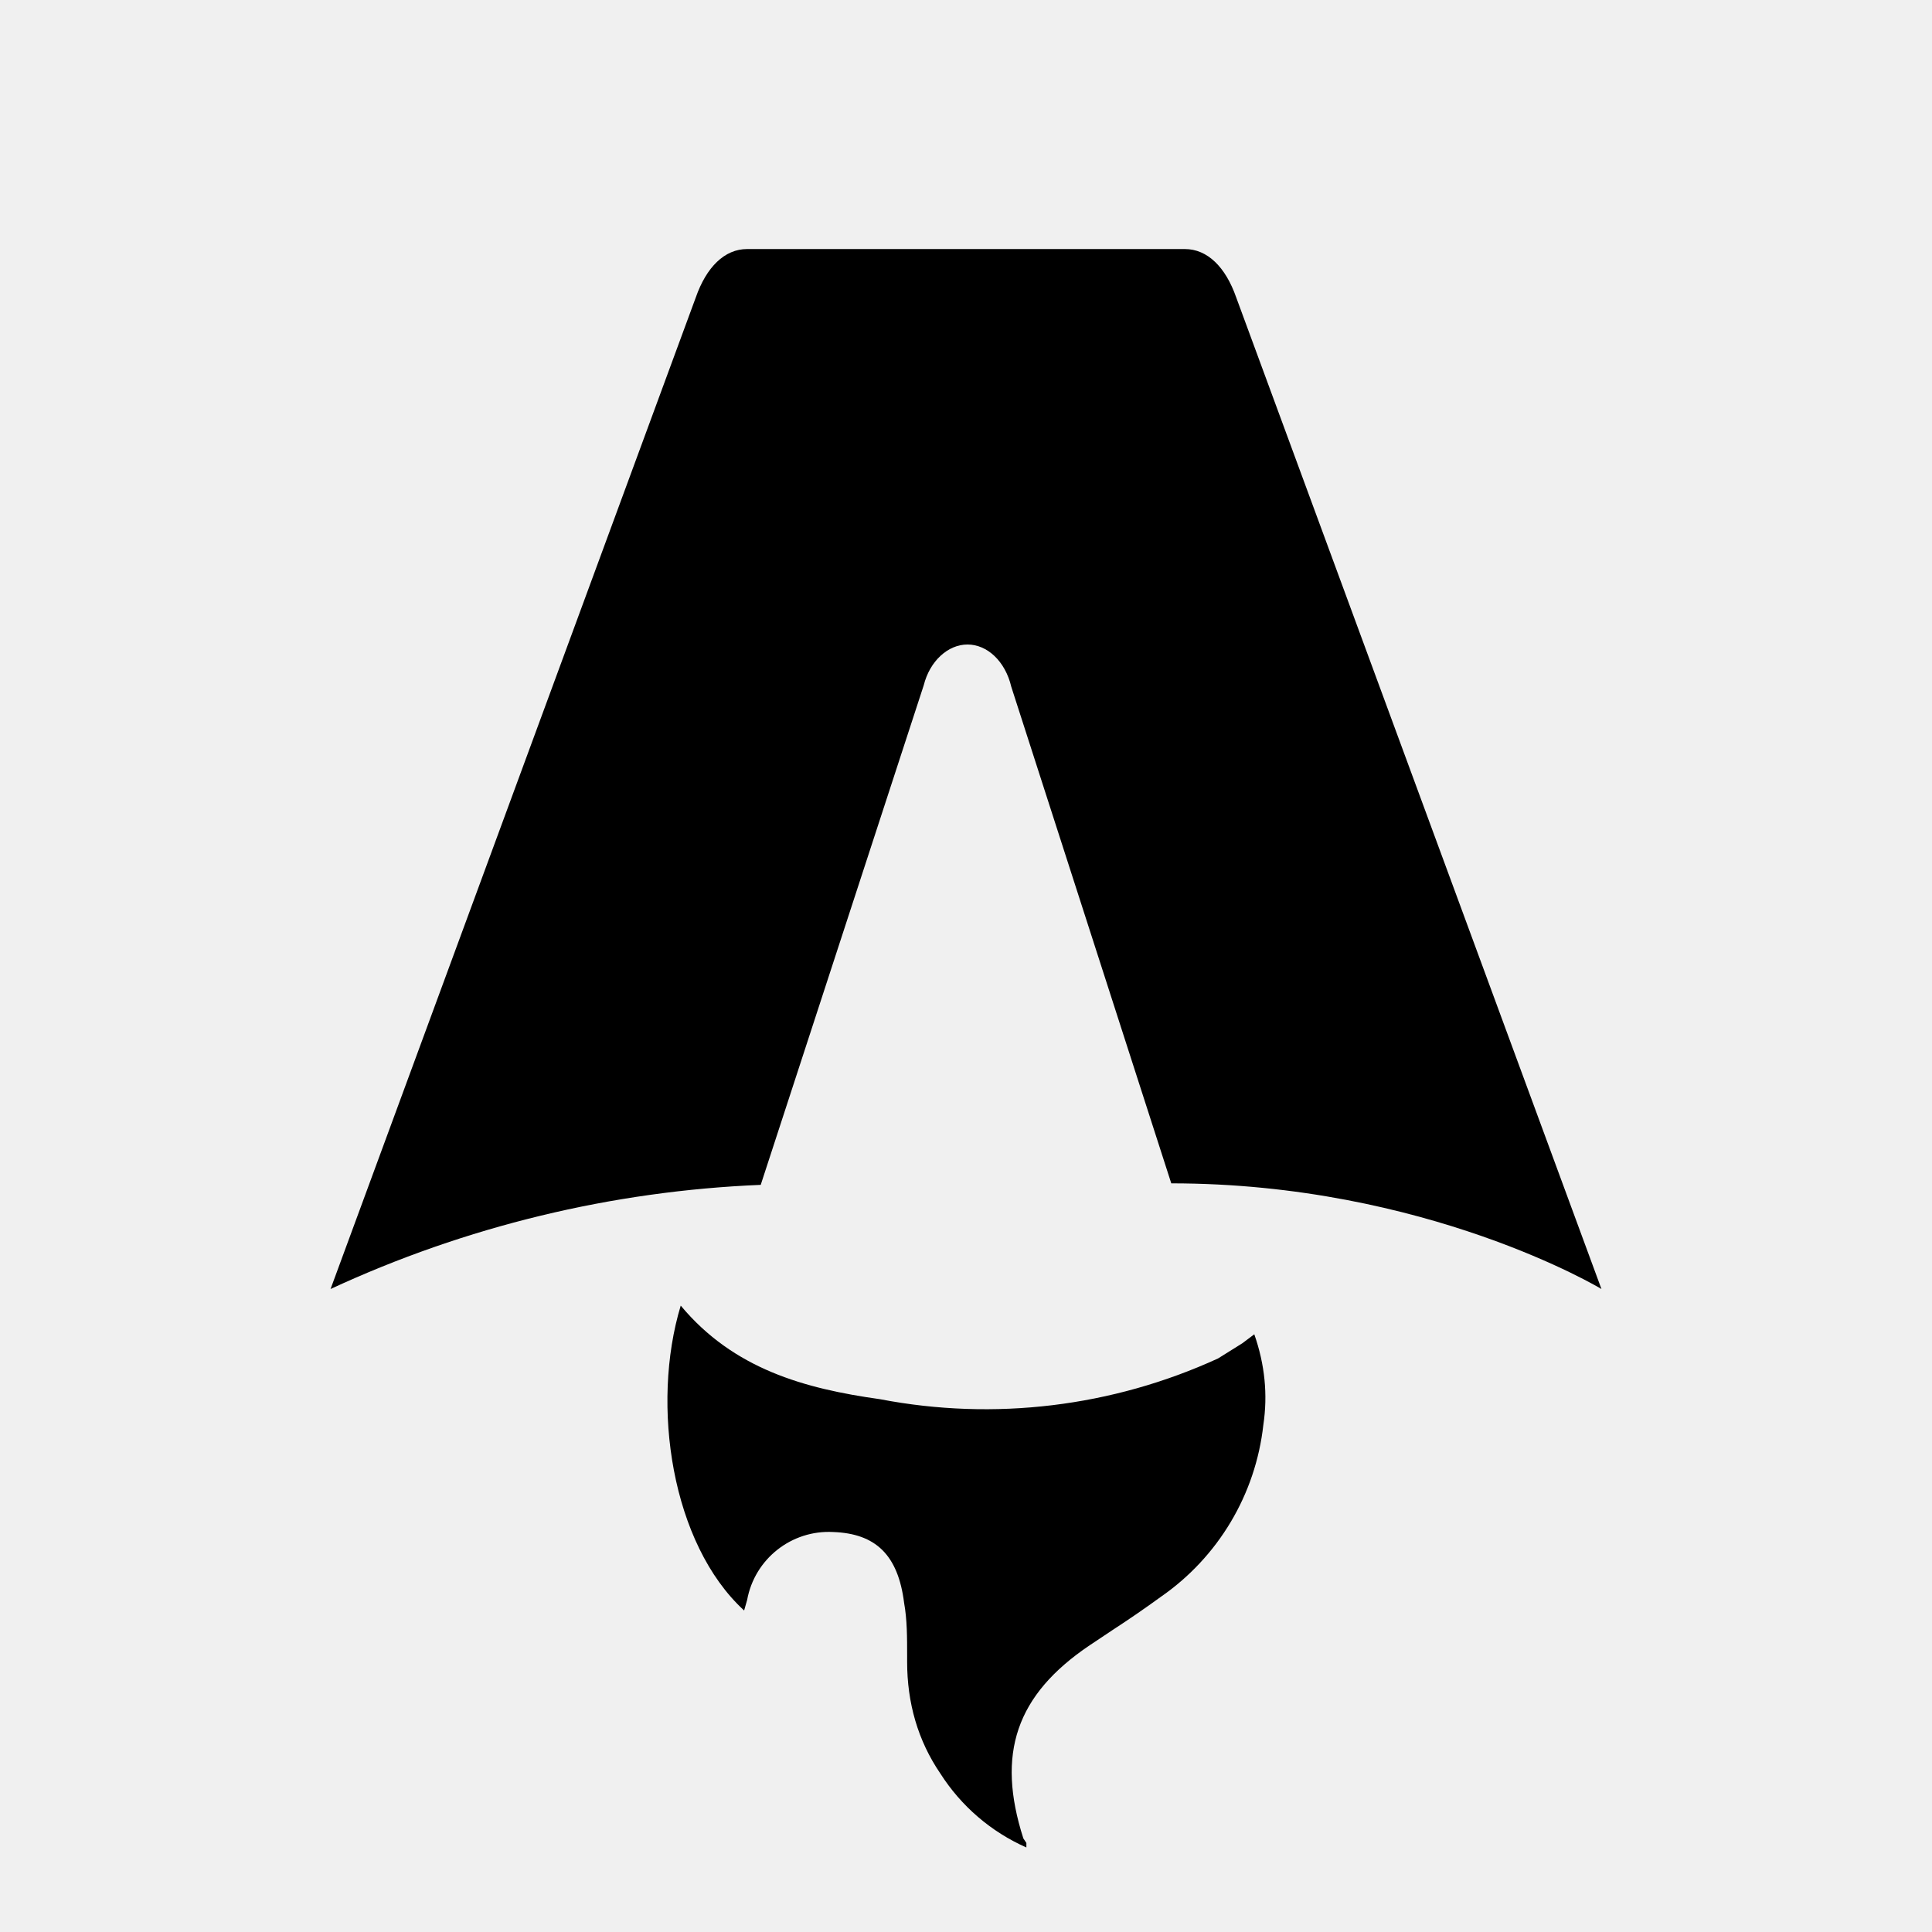
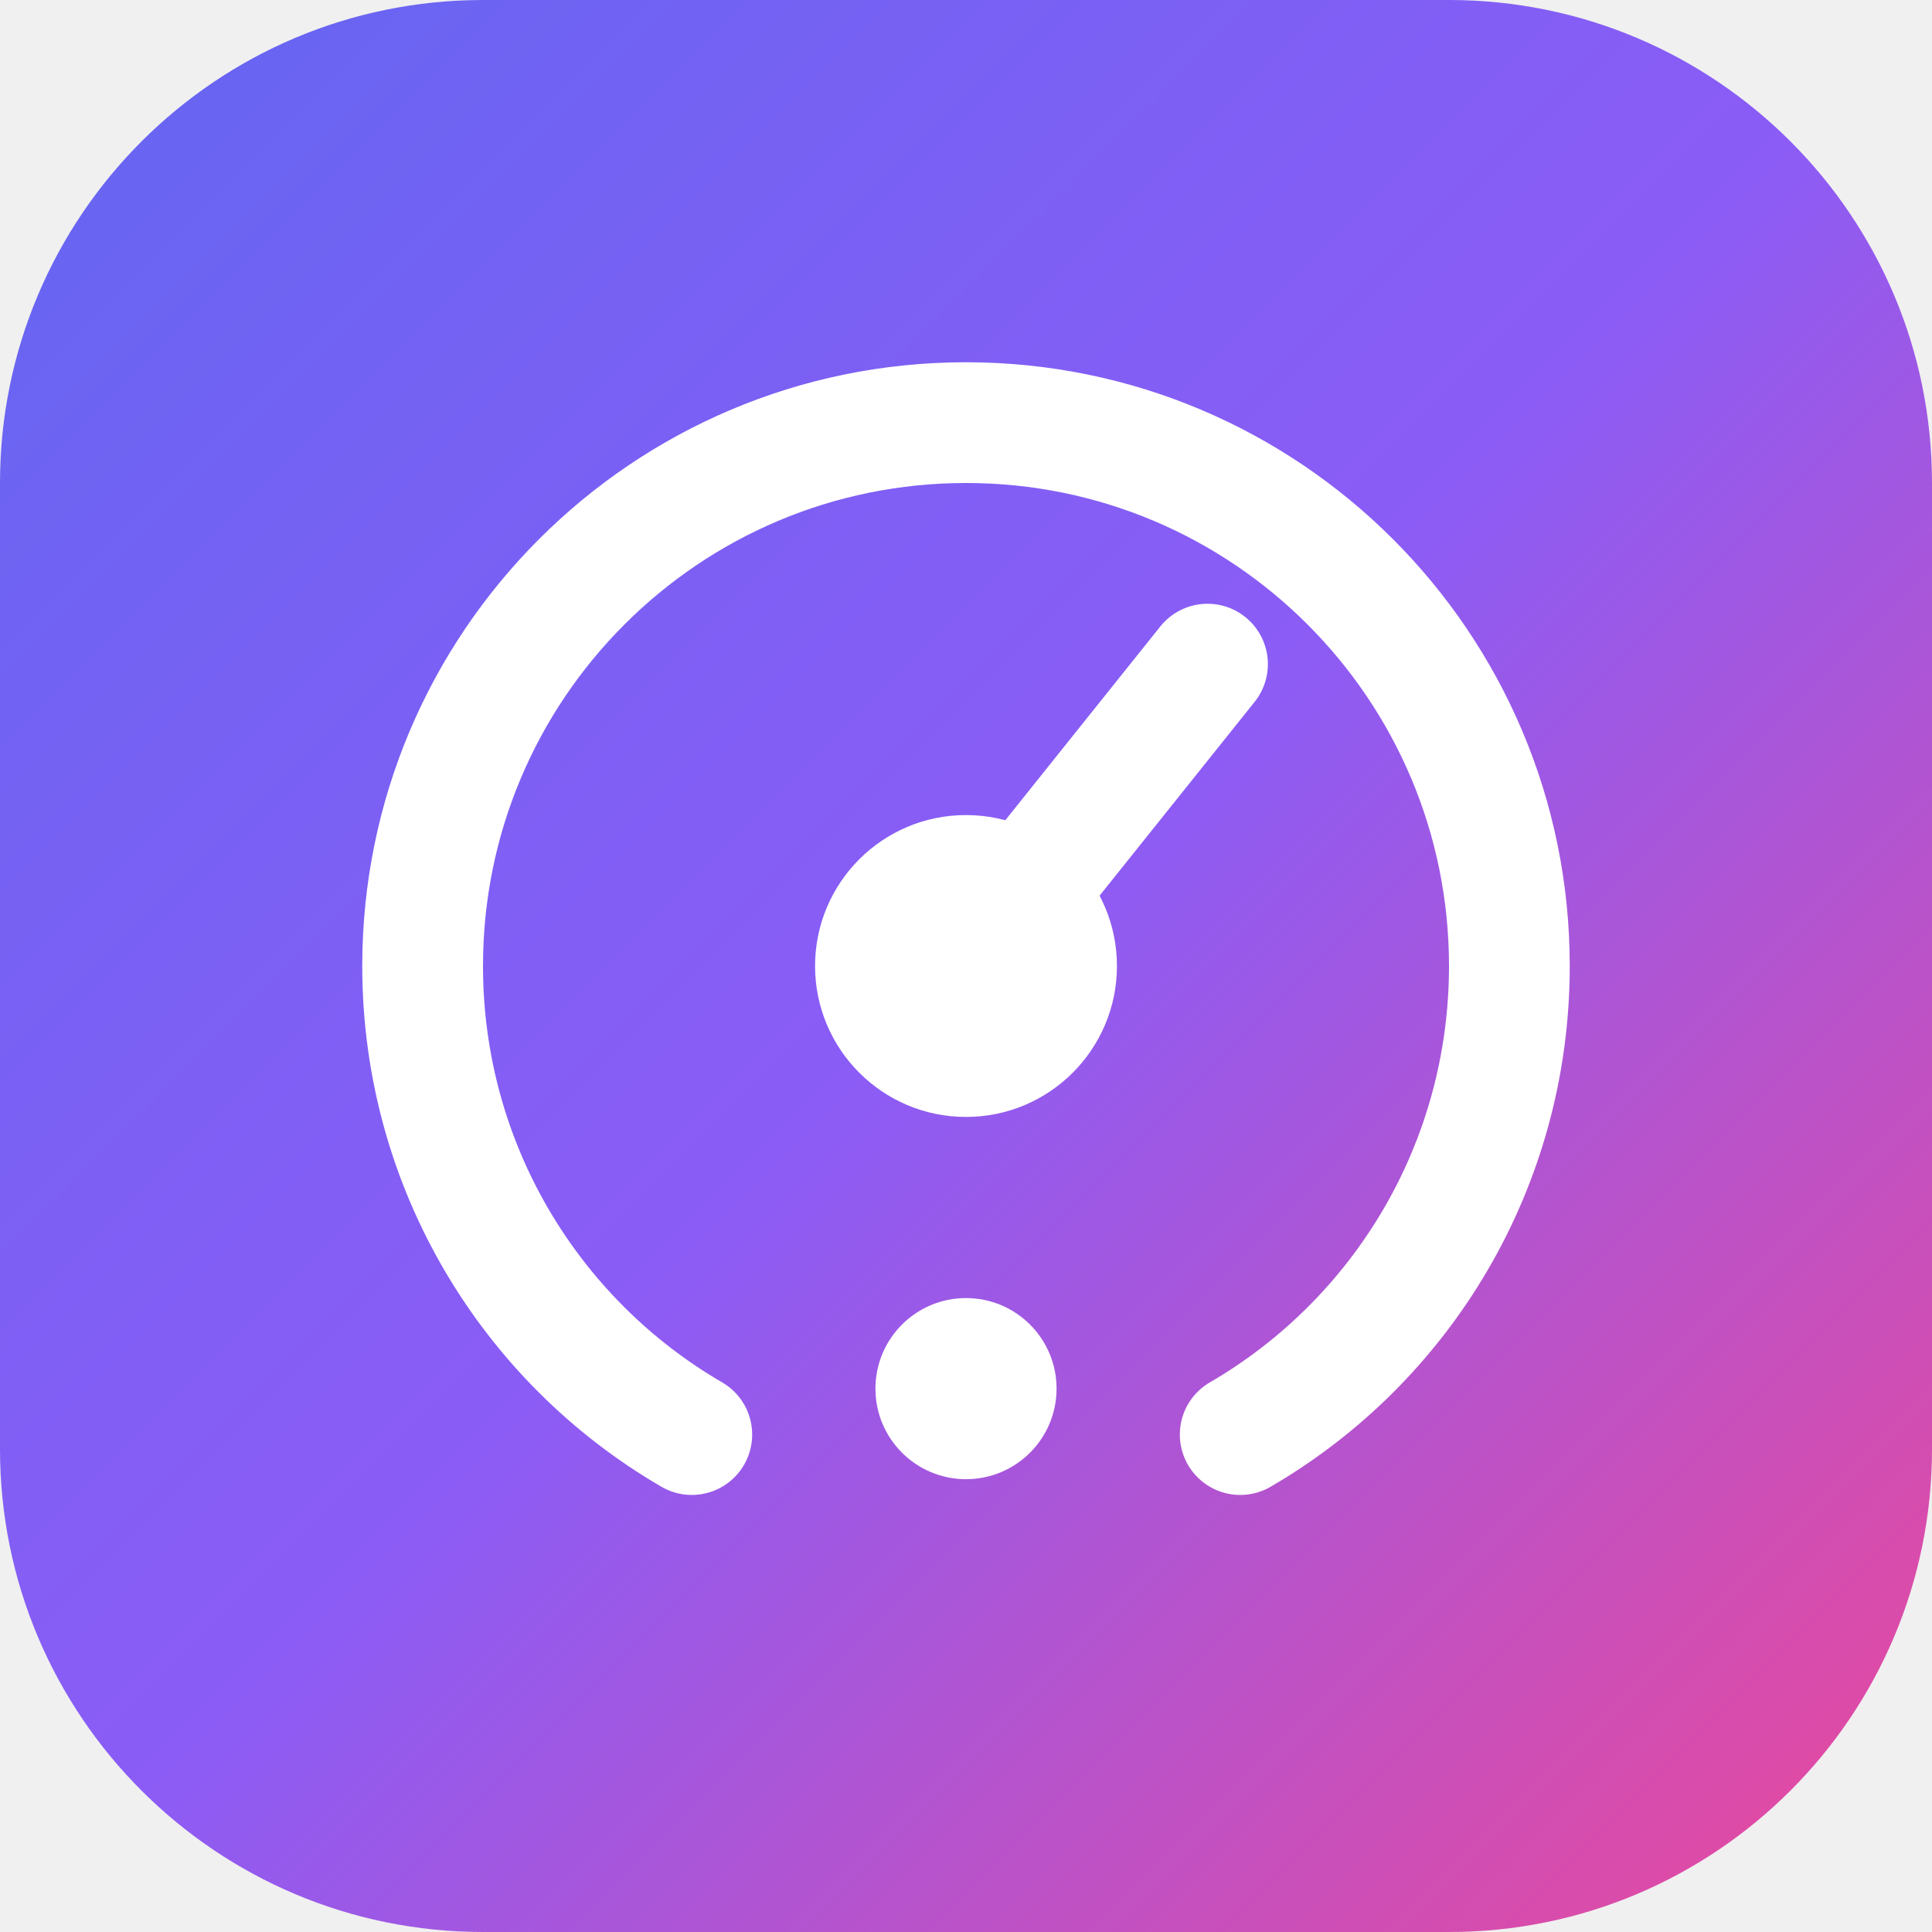
- <svg xmlns="http://www.w3.org/2000/svg" fill="none" viewBox="0 0 128 128">
-   <path d="M50.4 78.5a75.1 75.1 0 0 0-28.5 6.9l24.2-65.7c.7-2 1.9-3.2 3.4-3.2h29c1.5 0 2.7 1.2 3.4 3.2l24.2 65.7s-11.6-7-28.5-7L67 45.5c-.4-1.7-1.6-2.8-2.9-2.8-1.3 0-2.5 1.1-2.9 2.7L50.4 78.5Zm-1.1 28.2Zm-4.2-20.2c-2 6.6-.6 15.8 4.2 20.2a17.5 17.5 0 0 1 .2-.7 5.5 5.5 0 0 1 5.7-4.5c2.8.1 4.3 1.5 4.7 4.7.2 1.1.2 2.3.2 3.5v.4c0 2.7.7 5.2 2.2 7.4a13 13 0 0 0 5.7 4.9v-.3l-.2-.3c-1.8-5.6-.5-9.5 4.4-12.8l1.5-1a73 73 0 0 0 3.2-2.2 16 16 0 0 0 6.8-11.4c.3-2 .1-4-.6-6l-.8.6-1.6 1a37 37 0 0 1-22.4 2.7c-5-.7-9.7-2-13.2-6.2Z" />
-   <style>
-         path { fill: #000; }
-         @media (prefers-color-scheme: dark) {
-             path { fill: #FFF; }
-         }
-     </style>
+ <svg xmlns="http://www.w3.org/2000/svg" viewBox="0 0 128 128" fill="none">
+   <defs>
+     <linearGradient id="bmi-grad" x1="0" y1="0" x2="128" y2="128" gradientUnits="userSpaceOnUse">
+       <stop stop-color="#6366F1" />
+       <stop offset="0.5" stop-color="#8B5CF6" />
+       <stop offset="1" stop-color="#EC4899" />
+     </linearGradient>
+   </defs>
+   <rect width="128" height="128" rx="32" fill="url(#bmi-grad)" />
+   <path d="M64 28C44.118 28 28 44.118 28 64C28 77.255 35.158 88.841 45.833 95.044M64 28C83.882 28 100 44.118 100 64C100 77.255 92.842 88.841 82.167 95.044" stroke="white" stroke-width="8" stroke-linecap="round" />
+   <path d="M64 64L80 44" stroke="white" stroke-width="8" stroke-linecap="round" />
+   <circle cx="64" cy="64" r="10" fill="white" />
+   <circle cx="64" cy="92" r="6" fill="white" />
</svg>
